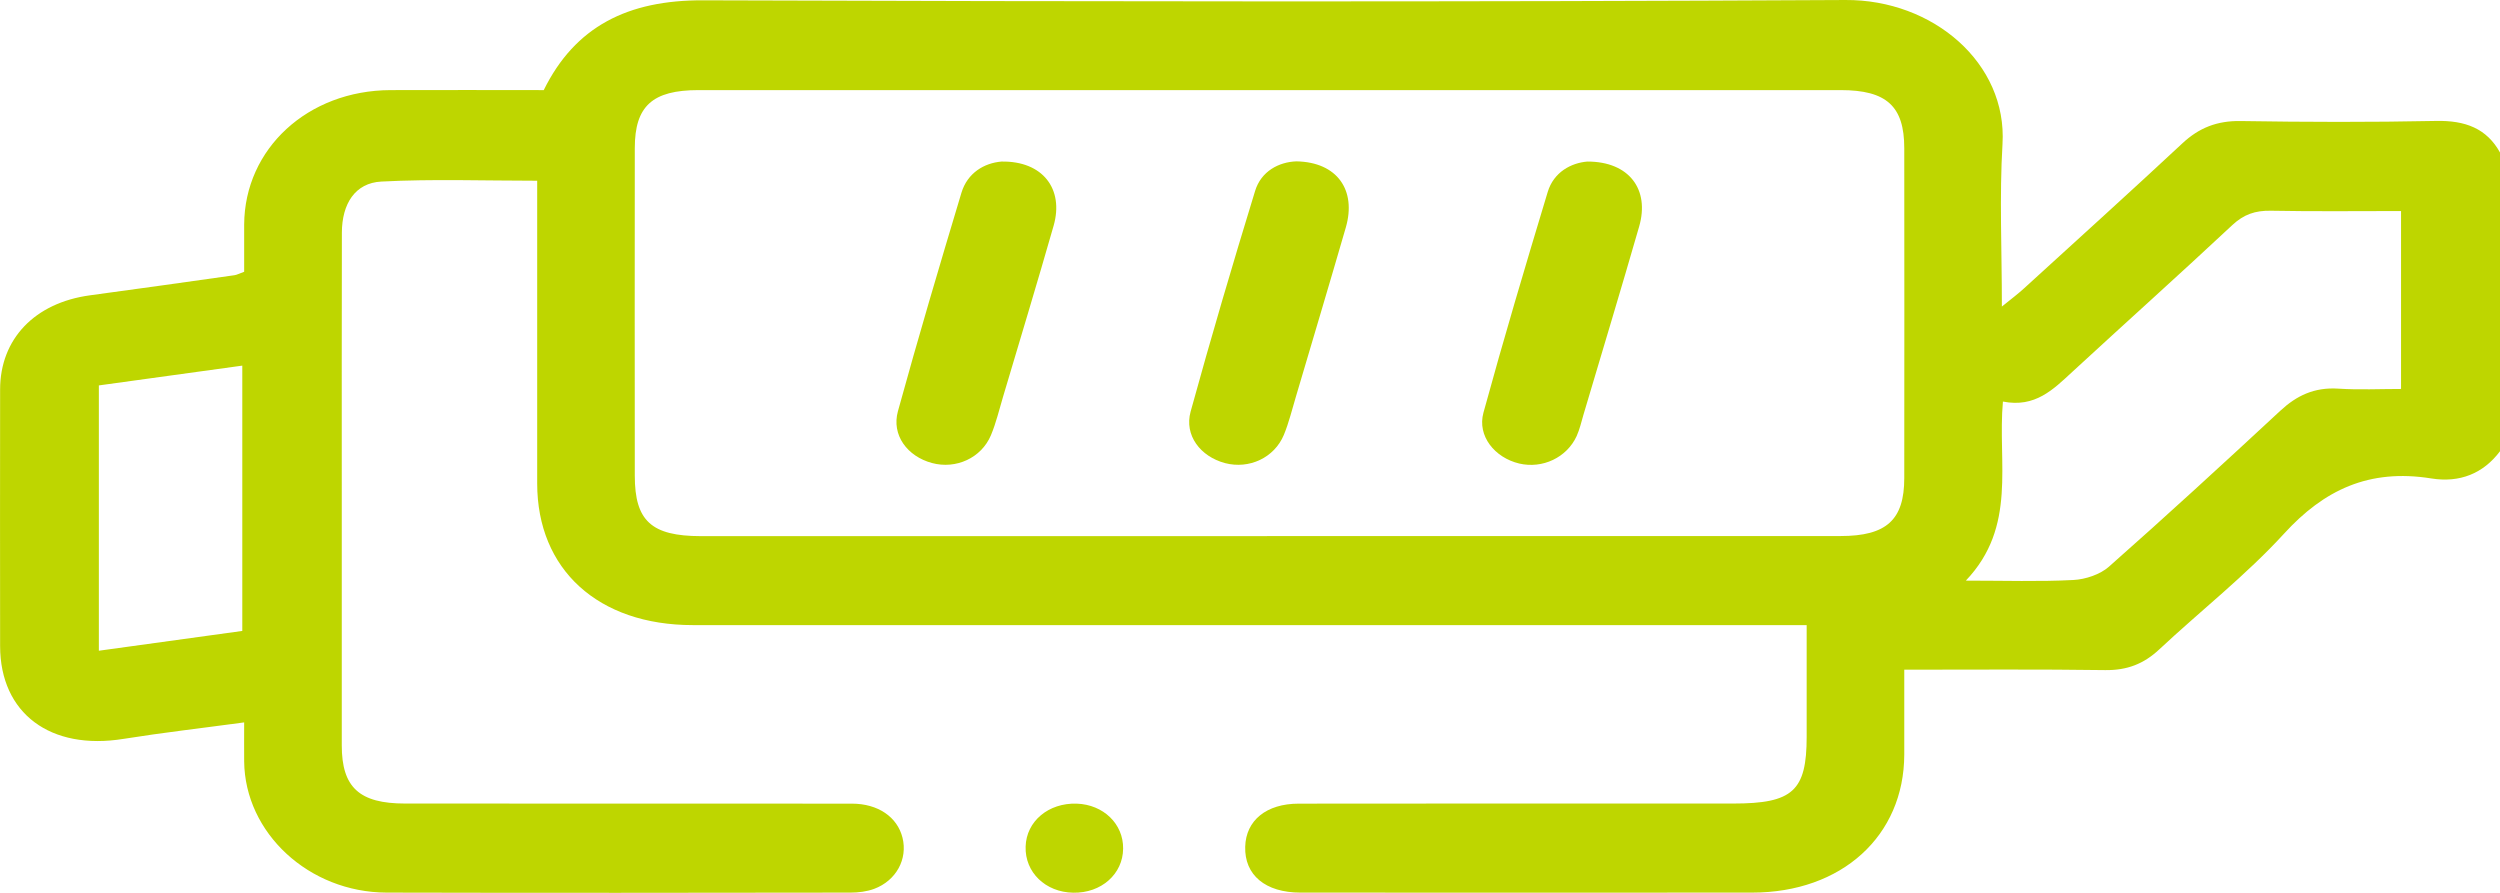
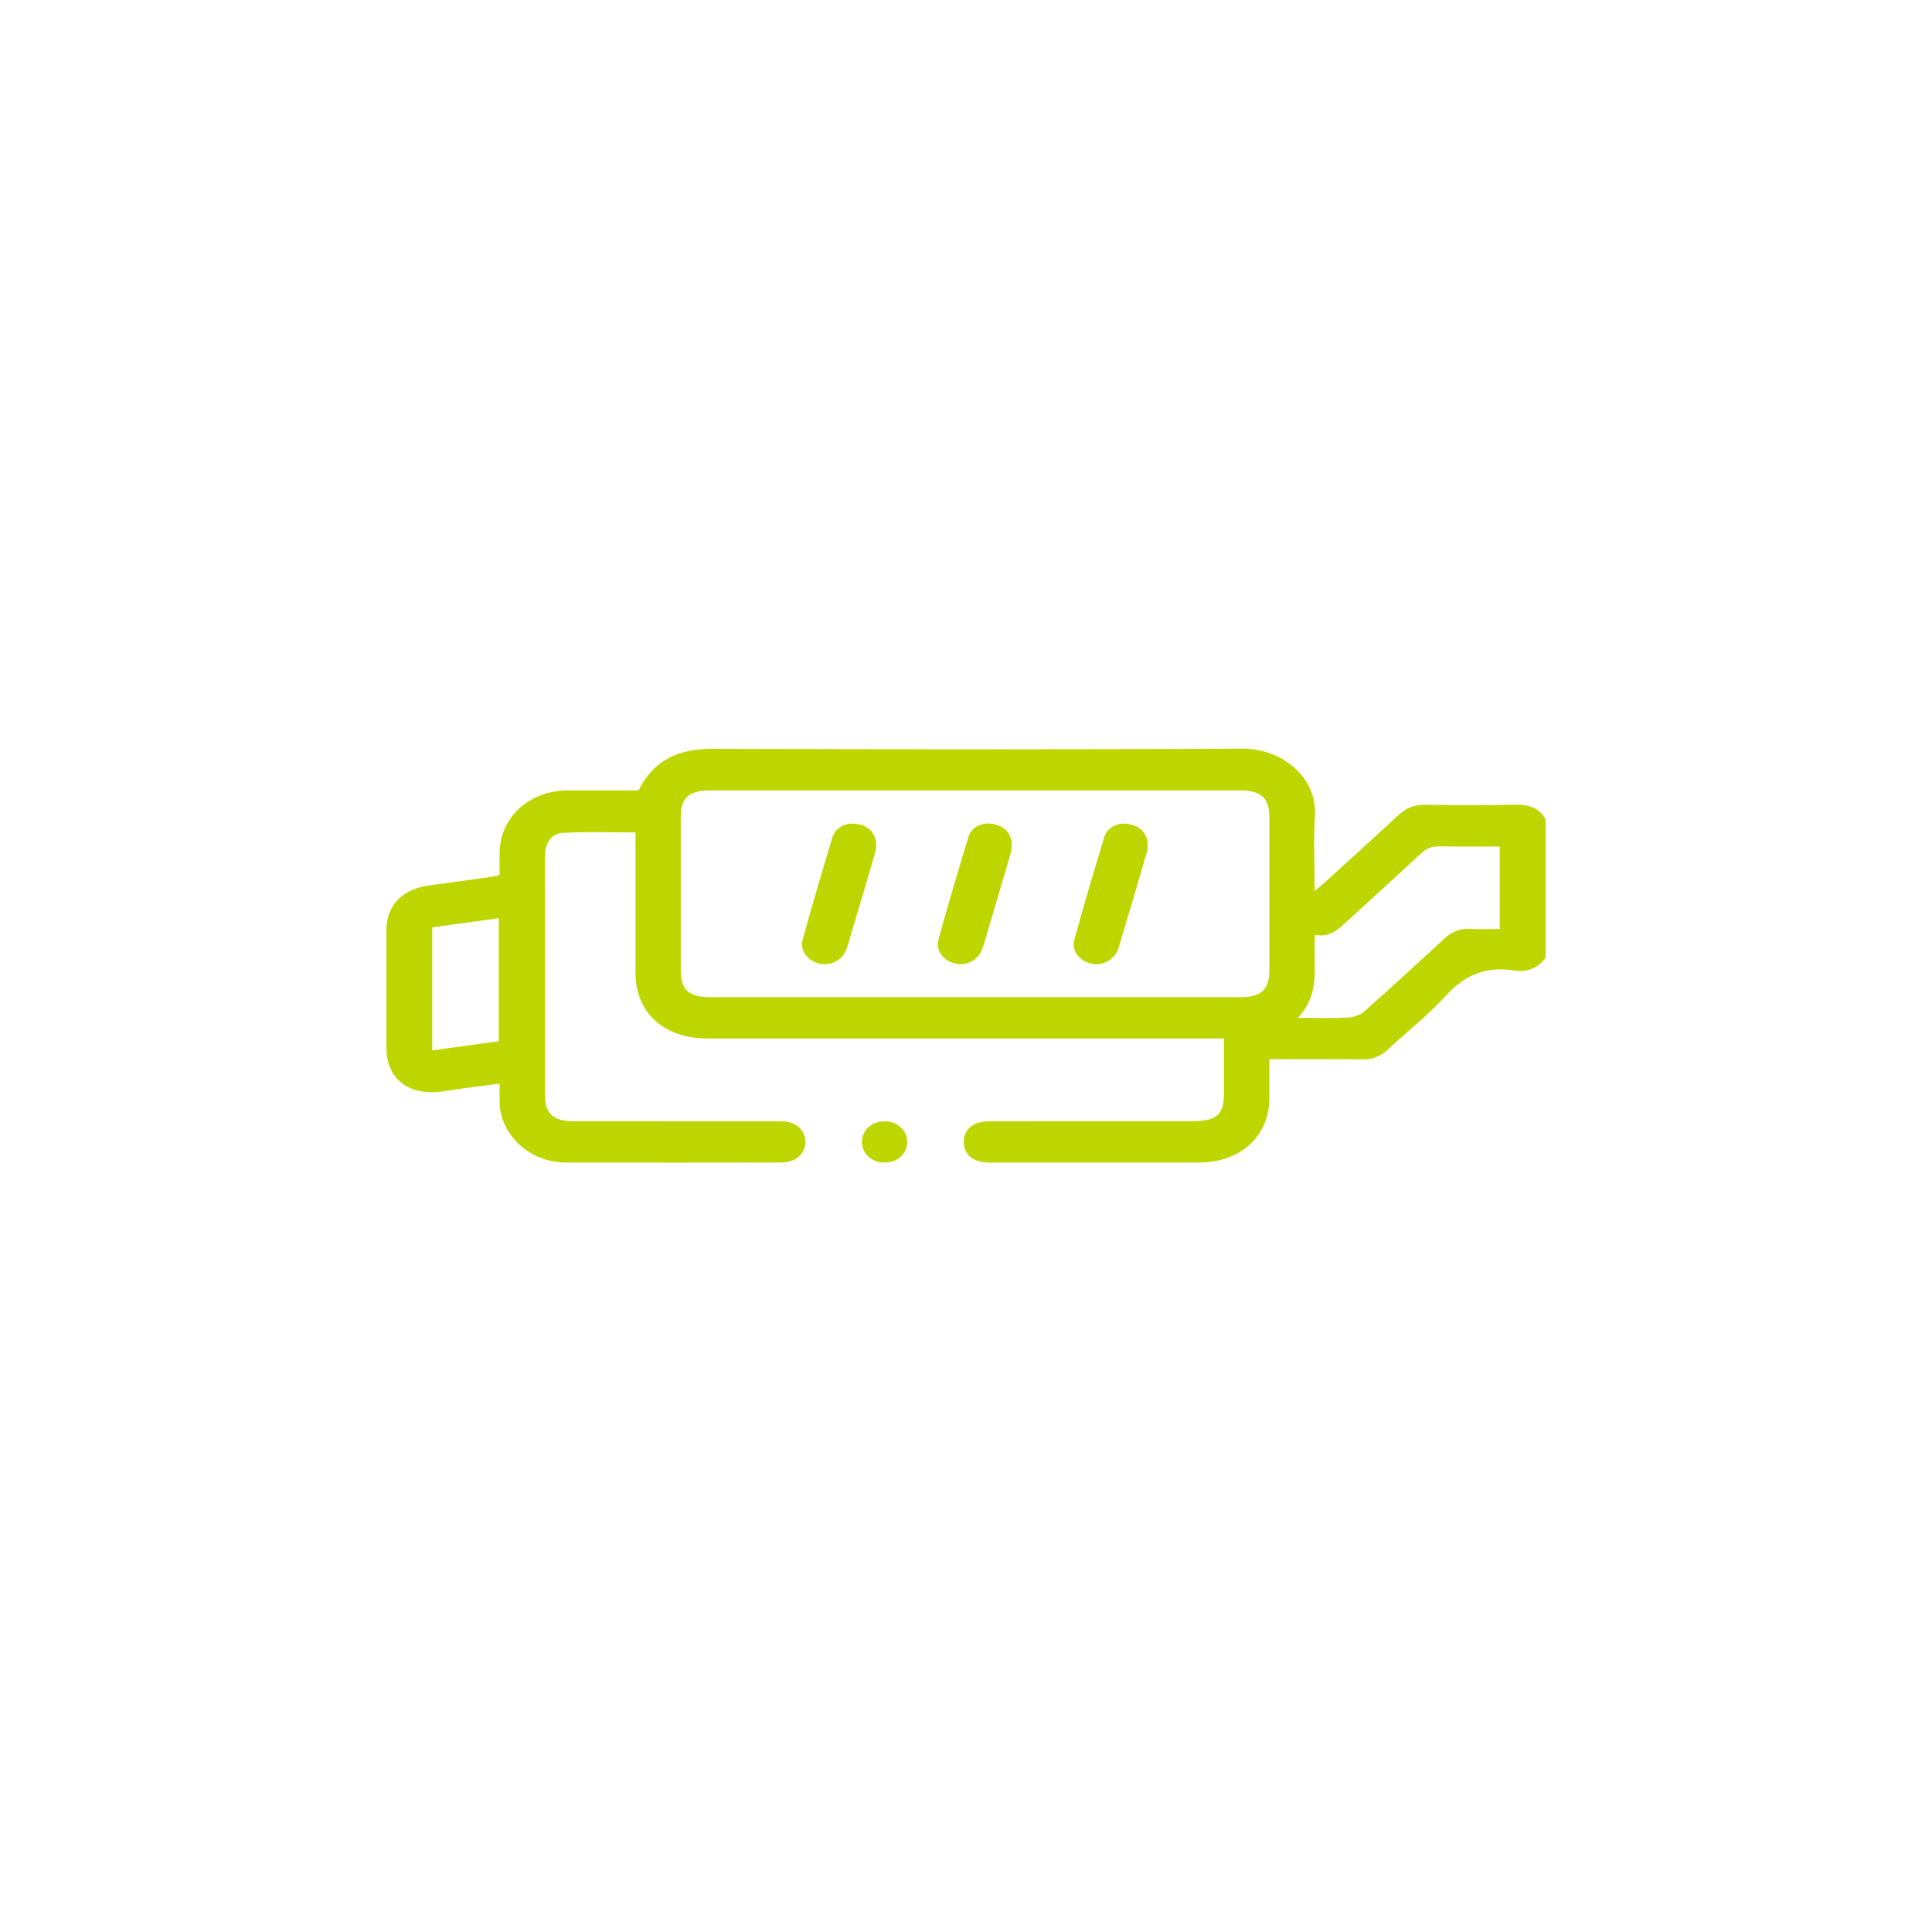
- <svg xmlns="http://www.w3.org/2000/svg" preserveAspectRatio="none" overflow="visible" style="display: block;" width="24" height="8.572" viewBox="0 0 24 8.572" fill="none">
-   <g id="Group 427320889">
-     <path id="Vector" d="M24 4.332C23.839 4.546 23.614 4.637 23.34 4.593C22.742 4.497 22.31 4.704 21.927 5.123C21.563 5.521 21.126 5.863 20.727 6.236C20.581 6.372 20.422 6.436 20.209 6.433C19.578 6.424 18.946 6.429 18.281 6.429C18.281 6.708 18.281 6.976 18.281 7.244C18.279 8.026 17.68 8.569 16.82 8.569C15.374 8.57 13.929 8.57 12.485 8.569C12.147 8.569 11.946 8.4 11.954 8.128C11.961 7.876 12.157 7.715 12.468 7.715C13.858 7.713 15.249 7.714 16.639 7.714C17.211 7.714 17.344 7.593 17.344 7.072C17.344 6.723 17.344 6.375 17.344 6.001C17.236 6.001 17.145 6.001 17.055 6.001C13.587 6.001 10.118 6.001 6.651 6.001C5.743 6.001 5.157 5.468 5.157 4.641C5.157 3.678 5.157 2.716 5.157 1.735C4.652 1.735 4.155 1.717 3.661 1.743C3.409 1.756 3.283 1.956 3.282 2.233C3.28 3.061 3.281 3.888 3.281 4.716C3.281 5.529 3.281 6.342 3.281 7.156C3.281 7.559 3.45 7.714 3.889 7.714C5.319 7.715 6.748 7.714 8.178 7.715C8.43 7.715 8.615 7.844 8.664 8.042C8.715 8.246 8.605 8.453 8.392 8.533C8.322 8.559 8.241 8.569 8.165 8.569C6.681 8.571 5.196 8.573 3.712 8.569C2.965 8.567 2.351 7.996 2.344 7.31C2.343 7.19 2.344 7.07 2.344 6.935C1.94 6.99 1.562 7.033 1.187 7.093C0.484 7.207 0.002 6.849 0.001 6.202C-0 5.381 -0 4.561 0.001 3.74C0.001 3.253 0.334 2.907 0.864 2.835C1.327 2.773 1.789 2.707 2.251 2.642C2.273 2.639 2.294 2.627 2.344 2.609C2.344 2.465 2.344 2.31 2.344 2.156C2.348 1.427 2.955 0.868 3.749 0.865C4.241 0.863 4.732 0.865 5.22 0.865C5.521 0.254 6.027 2.70954e-05 6.75 0.003C10.405 0.015 14.061 0.02 17.716 2.70955e-05C18.558 -0.005 19.271 0.607 19.224 1.383C19.194 1.886 19.218 2.392 19.218 2.943C19.311 2.868 19.373 2.821 19.43 2.769C19.938 2.305 20.449 1.844 20.952 1.375C21.11 1.228 21.282 1.158 21.512 1.162C22.136 1.172 22.762 1.174 23.386 1.161C23.667 1.155 23.872 1.233 24 1.464V4.332H24ZM12.163 5.146C13.998 5.146 15.834 5.146 17.669 5.146C18.11 5.146 18.281 4.991 18.281 4.59C18.282 3.534 18.282 2.478 18.281 1.422C18.281 1.02 18.111 0.865 17.671 0.865C14.016 0.865 10.36 0.865 6.705 0.865C6.263 0.865 6.094 1.019 6.094 1.421C6.093 2.47 6.093 3.519 6.094 4.567C6.094 5 6.253 5.146 6.727 5.147C8.539 5.147 10.351 5.147 12.163 5.147V5.146ZM23.049 2.026C22.625 2.026 22.212 2.031 21.801 2.023C21.649 2.02 21.54 2.059 21.431 2.16C20.924 2.634 20.405 3.099 19.894 3.57C19.711 3.739 19.537 3.916 19.228 3.855C19.175 4.447 19.367 5.054 18.872 5.574C19.25 5.574 19.578 5.585 19.904 5.568C20.022 5.562 20.163 5.514 20.246 5.44C20.802 4.949 21.347 4.448 21.889 3.945C22.047 3.798 22.217 3.716 22.448 3.731C22.647 3.744 22.848 3.734 23.05 3.734V2.026H23.049ZM0.949 3.7V6.247C1.421 6.182 1.878 6.119 2.326 6.057V3.51C1.861 3.574 1.415 3.636 0.949 3.7Z" fill="#BED600" />
-     <path id="Vector_2" d="M10.302 8.57C10.036 8.565 9.838 8.374 9.846 8.127C9.853 7.884 10.066 7.706 10.337 7.715C10.593 7.724 10.785 7.91 10.782 8.147C10.78 8.391 10.572 8.575 10.303 8.57H10.302Z" fill="#BED600" />
-     <path id="Vector_3" d="M9.614 1.551C10.011 1.544 10.215 1.815 10.115 2.166C9.958 2.715 9.792 3.262 9.629 3.81C9.592 3.933 9.563 4.059 9.513 4.178C9.421 4.397 9.177 4.507 8.947 4.445C8.71 4.381 8.557 4.177 8.62 3.948C8.813 3.247 9.02 2.548 9.23 1.85C9.288 1.659 9.449 1.565 9.614 1.551V1.551Z" fill="#BED600" />
-     <path id="Vector_4" d="M12.445 1.549C12.838 1.556 13.023 1.826 12.92 2.183C12.763 2.725 12.601 3.266 12.441 3.807C12.404 3.93 12.374 4.056 12.325 4.175C12.233 4.395 11.992 4.506 11.761 4.446C11.524 4.383 11.367 4.179 11.43 3.951C11.625 3.243 11.833 2.537 12.049 1.833C12.107 1.643 12.278 1.555 12.445 1.549Z" fill="#BED600" />
-     <path id="Vector_5" d="M15.238 1.551C15.642 1.55 15.838 1.821 15.736 2.174C15.562 2.778 15.38 3.379 15.201 3.982C15.181 4.051 15.165 4.121 15.136 4.186C15.041 4.393 14.808 4.502 14.585 4.45C14.349 4.394 14.18 4.185 14.241 3.962C14.435 3.253 14.645 2.548 14.858 1.843C14.916 1.651 15.084 1.564 15.238 1.551Z" fill="#BED600" />
-   </g>
+ <svg xmlns="http://www.w3.org/2000/svg" width="40" height="40" viewBox="0 0 40 40" fill="none">
+   <path d="M32 19.832C31.839 20.046 31.614 20.137 31.34 20.093C30.742 19.997 30.31 20.204 29.927 20.623C29.563 21.021 29.126 21.363 28.727 21.736C28.581 21.872 28.422 21.936 28.209 21.933C27.578 21.924 26.946 21.93 26.281 21.93C26.281 22.208 26.281 22.476 26.281 22.744C26.279 23.526 25.68 24.069 24.82 24.07C23.374 24.07 21.929 24.07 20.485 24.07C20.147 24.07 19.946 23.9 19.954 23.628C19.961 23.376 20.157 23.215 20.468 23.215C21.858 23.213 23.249 23.214 24.639 23.214C25.211 23.214 25.344 23.093 25.344 22.572C25.344 22.223 25.344 21.875 25.344 21.501C25.236 21.501 25.145 21.501 25.055 21.501C21.587 21.501 18.119 21.501 14.65 21.501C13.743 21.501 13.158 20.968 13.157 20.141C13.157 19.178 13.157 18.216 13.157 17.235C12.652 17.235 12.155 17.217 11.661 17.243C11.409 17.256 11.283 17.456 11.282 17.733C11.28 18.561 11.281 19.388 11.281 20.216C11.281 21.029 11.281 21.842 11.281 22.656C11.281 23.059 11.45 23.214 11.889 23.214C13.319 23.215 14.748 23.214 16.178 23.215C16.43 23.215 16.615 23.344 16.664 23.542C16.715 23.746 16.605 23.953 16.392 24.033C16.322 24.059 16.241 24.069 16.165 24.069C14.681 24.071 13.197 24.073 11.712 24.069C10.965 24.067 10.351 23.496 10.344 22.81C10.343 22.69 10.344 22.57 10.344 22.435C9.94 22.49 9.562 22.533 9.187 22.593C8.484 22.707 8.002 22.349 8.001 21.702C8 20.881 8 20.061 8.001 19.24C8.001 18.753 8.334 18.407 8.864 18.335C9.327 18.273 9.789 18.207 10.251 18.142C10.273 18.139 10.294 18.127 10.344 18.109C10.344 17.965 10.344 17.81 10.344 17.656C10.348 16.927 10.955 16.368 11.749 16.365C12.241 16.363 12.732 16.365 13.22 16.365C13.521 15.754 14.027 15.5 14.75 15.503C18.405 15.515 22.061 15.52 25.716 15.5C26.558 15.495 27.271 16.107 27.224 16.883C27.194 17.386 27.218 17.892 27.218 18.443C27.311 18.367 27.373 18.321 27.43 18.269C27.938 17.805 28.449 17.344 28.952 16.875C29.11 16.728 29.282 16.658 29.512 16.662C30.136 16.672 30.762 16.674 31.386 16.661C31.667 16.655 31.872 16.733 32 16.964V19.832H32ZM20.163 20.646C21.998 20.646 23.834 20.646 25.669 20.646C26.11 20.646 26.281 20.491 26.281 20.09C26.282 19.034 26.282 17.978 26.281 16.922C26.281 16.52 26.111 16.365 25.671 16.365C22.016 16.365 18.36 16.365 14.704 16.365C14.263 16.365 14.094 16.519 14.094 16.921C14.093 17.97 14.093 19.019 14.094 20.067C14.094 20.5 14.253 20.646 14.727 20.646C16.538 20.646 18.351 20.646 20.163 20.646V20.646ZM31.049 17.526C30.625 17.526 30.212 17.531 29.801 17.523C29.649 17.52 29.54 17.559 29.431 17.66C28.924 18.134 28.405 18.599 27.894 19.07C27.711 19.239 27.537 19.416 27.228 19.355C27.175 19.947 27.367 20.554 26.872 21.074C27.25 21.074 27.578 21.085 27.904 21.068C28.022 21.062 28.163 21.014 28.246 20.94C28.802 20.449 29.347 19.948 29.889 19.445C30.047 19.298 30.217 19.216 30.448 19.231C30.647 19.244 30.848 19.234 31.05 19.234V17.526H31.049ZM8.949 19.2V21.747C9.421 21.682 9.878 21.619 10.326 21.557V19.01C9.861 19.074 9.415 19.136 8.949 19.2Z" fill="#BED600" />
+   <path d="M18.302 24.07C18.036 24.065 17.838 23.874 17.846 23.627C17.854 23.384 18.066 23.206 18.337 23.215C18.593 23.224 18.785 23.41 18.782 23.647C18.78 23.891 18.572 24.075 18.303 24.07H18.302Z" fill="#BED600" />
+   <path d="M17.614 17.051C18.011 17.044 18.215 17.315 18.115 17.666C17.958 18.215 17.792 18.762 17.629 19.31C17.592 19.433 17.563 19.559 17.513 19.678C17.421 19.897 17.177 20.007 16.947 19.945C16.71 19.881 16.557 19.677 16.62 19.448C16.813 18.747 17.02 18.048 17.23 17.35C17.288 17.159 17.449 17.065 17.614 17.051V17.051Z" fill="#BED600" />
+   <path d="M20.445 17.049C20.838 17.056 21.023 17.326 20.92 17.683C20.763 18.225 20.601 18.765 20.441 19.307C20.404 19.43 20.374 19.556 20.325 19.675C20.233 19.895 19.992 20.006 19.761 19.945C19.524 19.883 19.367 19.679 19.43 19.451C19.625 18.743 19.833 18.037 20.049 17.333C20.107 17.143 20.278 17.055 20.445 17.049Z" fill="#BED600" />
+   <path d="M23.238 17.051C23.642 17.05 23.838 17.321 23.736 17.674C23.562 18.278 23.381 18.879 23.201 19.482C23.181 19.551 23.165 19.621 23.136 19.686C23.041 19.892 22.808 20.002 22.585 19.95C22.349 19.894 22.18 19.685 22.241 19.462C22.436 18.753 22.645 18.048 22.858 17.343C22.916 17.151 23.084 17.064 23.238 17.051Z" fill="#BED600" />
</svg>
